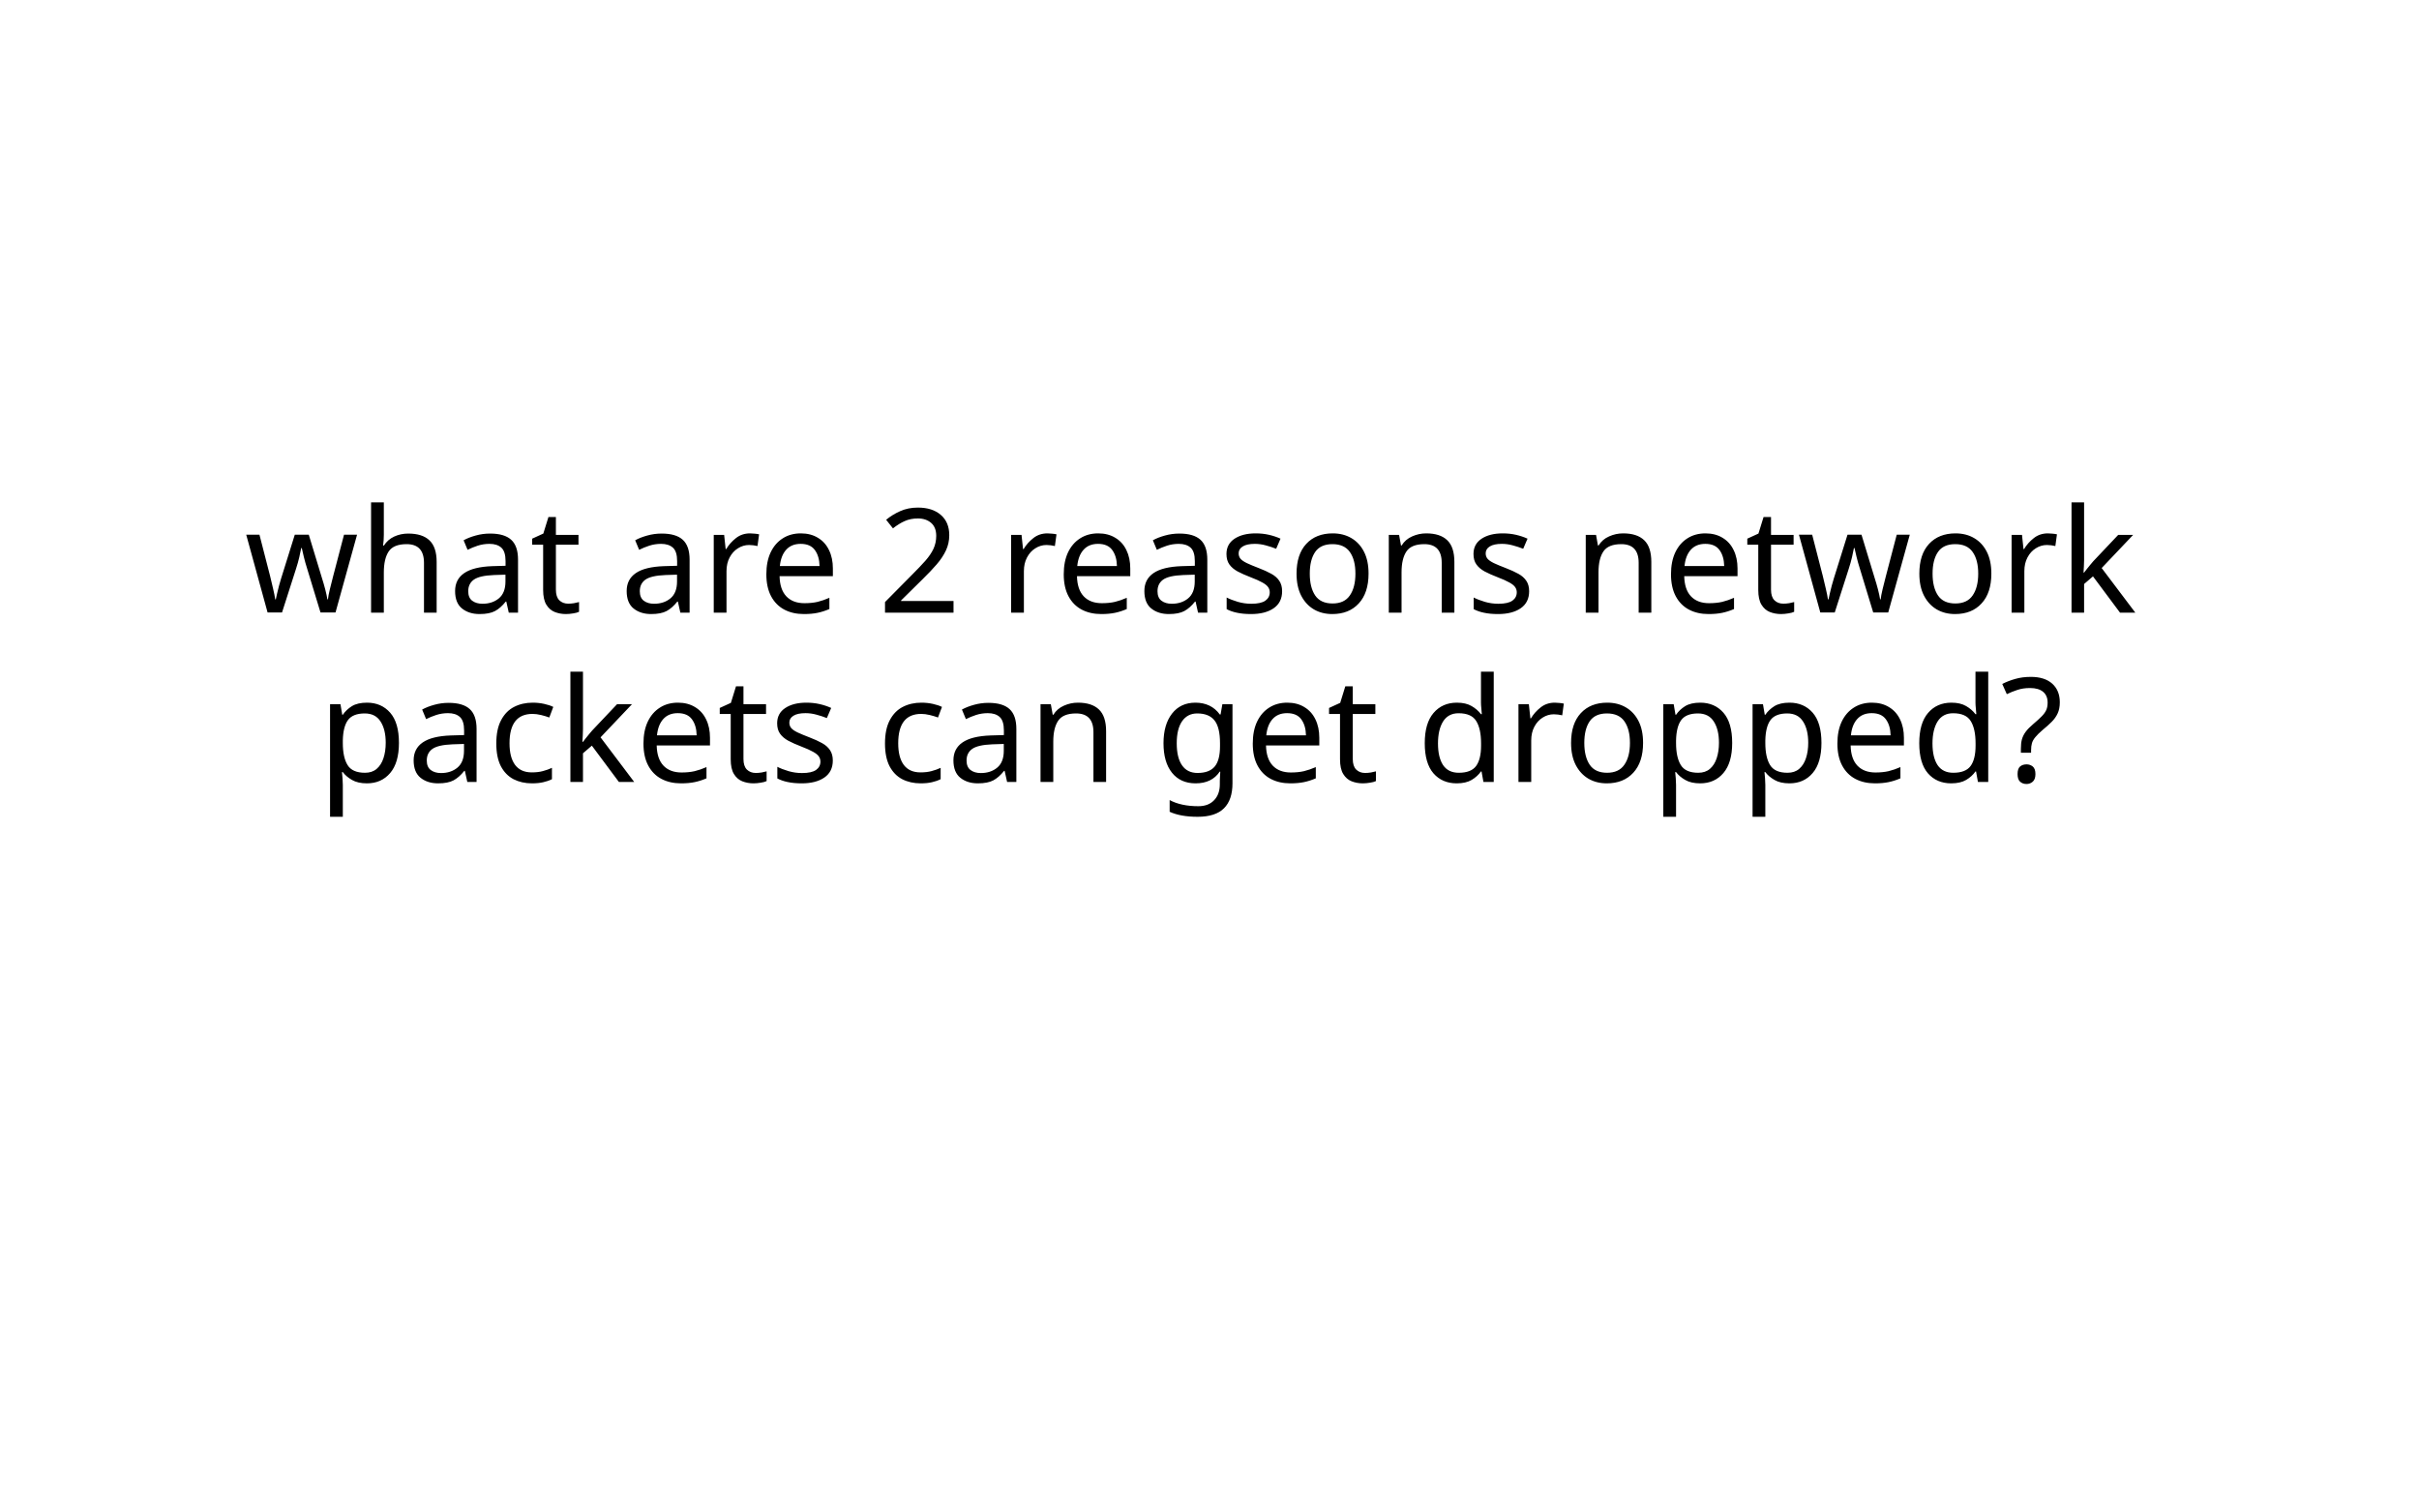
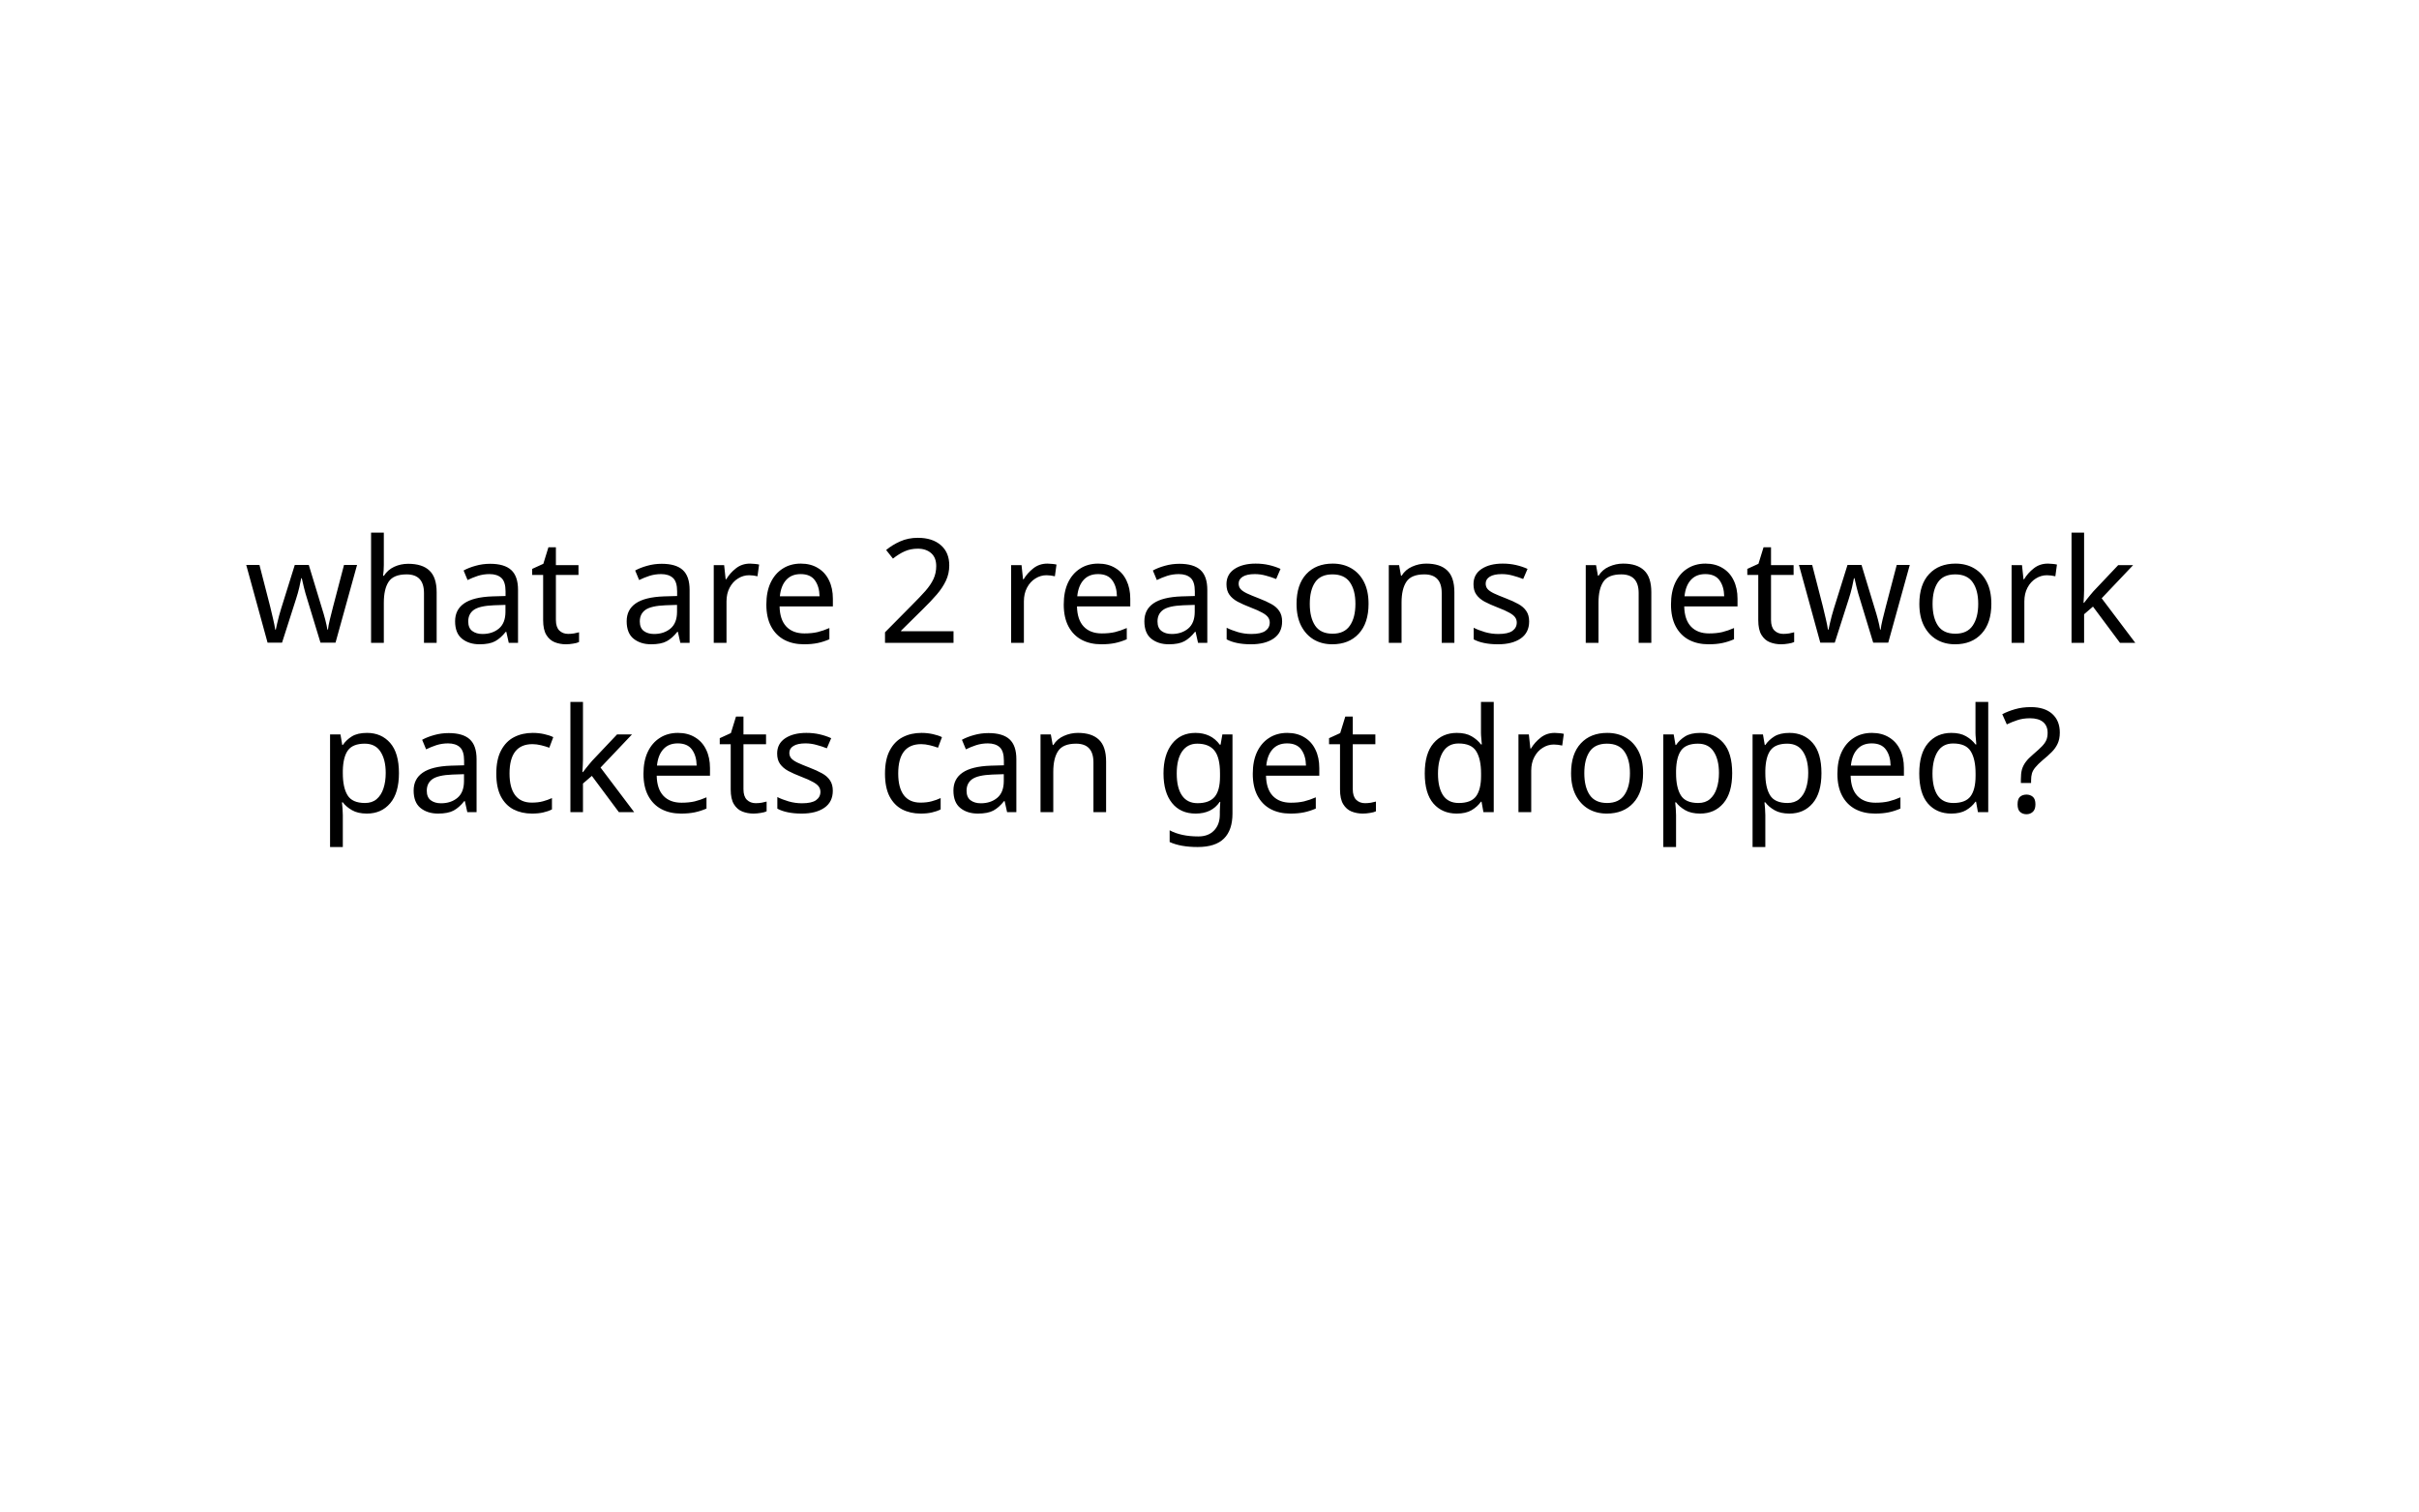
<svg xmlns="http://www.w3.org/2000/svg" width="400" height="250">
-   <text x="50%" y="93.0" dominant-baseline="middle" text-anchor="middle" style="white-space: pre; font-size:24px;font-family:juliabold;">
-     <tspan x="50%" y="93.0">what are 2 reasons network</tspan>
-     <tspan x="50%" y="121.0">packets can get dropped?</tspan>
-     <tspan x="50%" y="149.0" />
+   <text x="50%" y="98.0" dominant-baseline="middle" text-anchor="middle" style="white-space: pre; font-size:24px;font-family:juliabold;">
+     <tspan x="50%" y="98.0">what are 2 reasons network</tspan>
+     <tspan x="50%" y="126.0">packets can get dropped?</tspan>
+     <tspan x="50%" y="154.0" />
  </text>
</svg>
